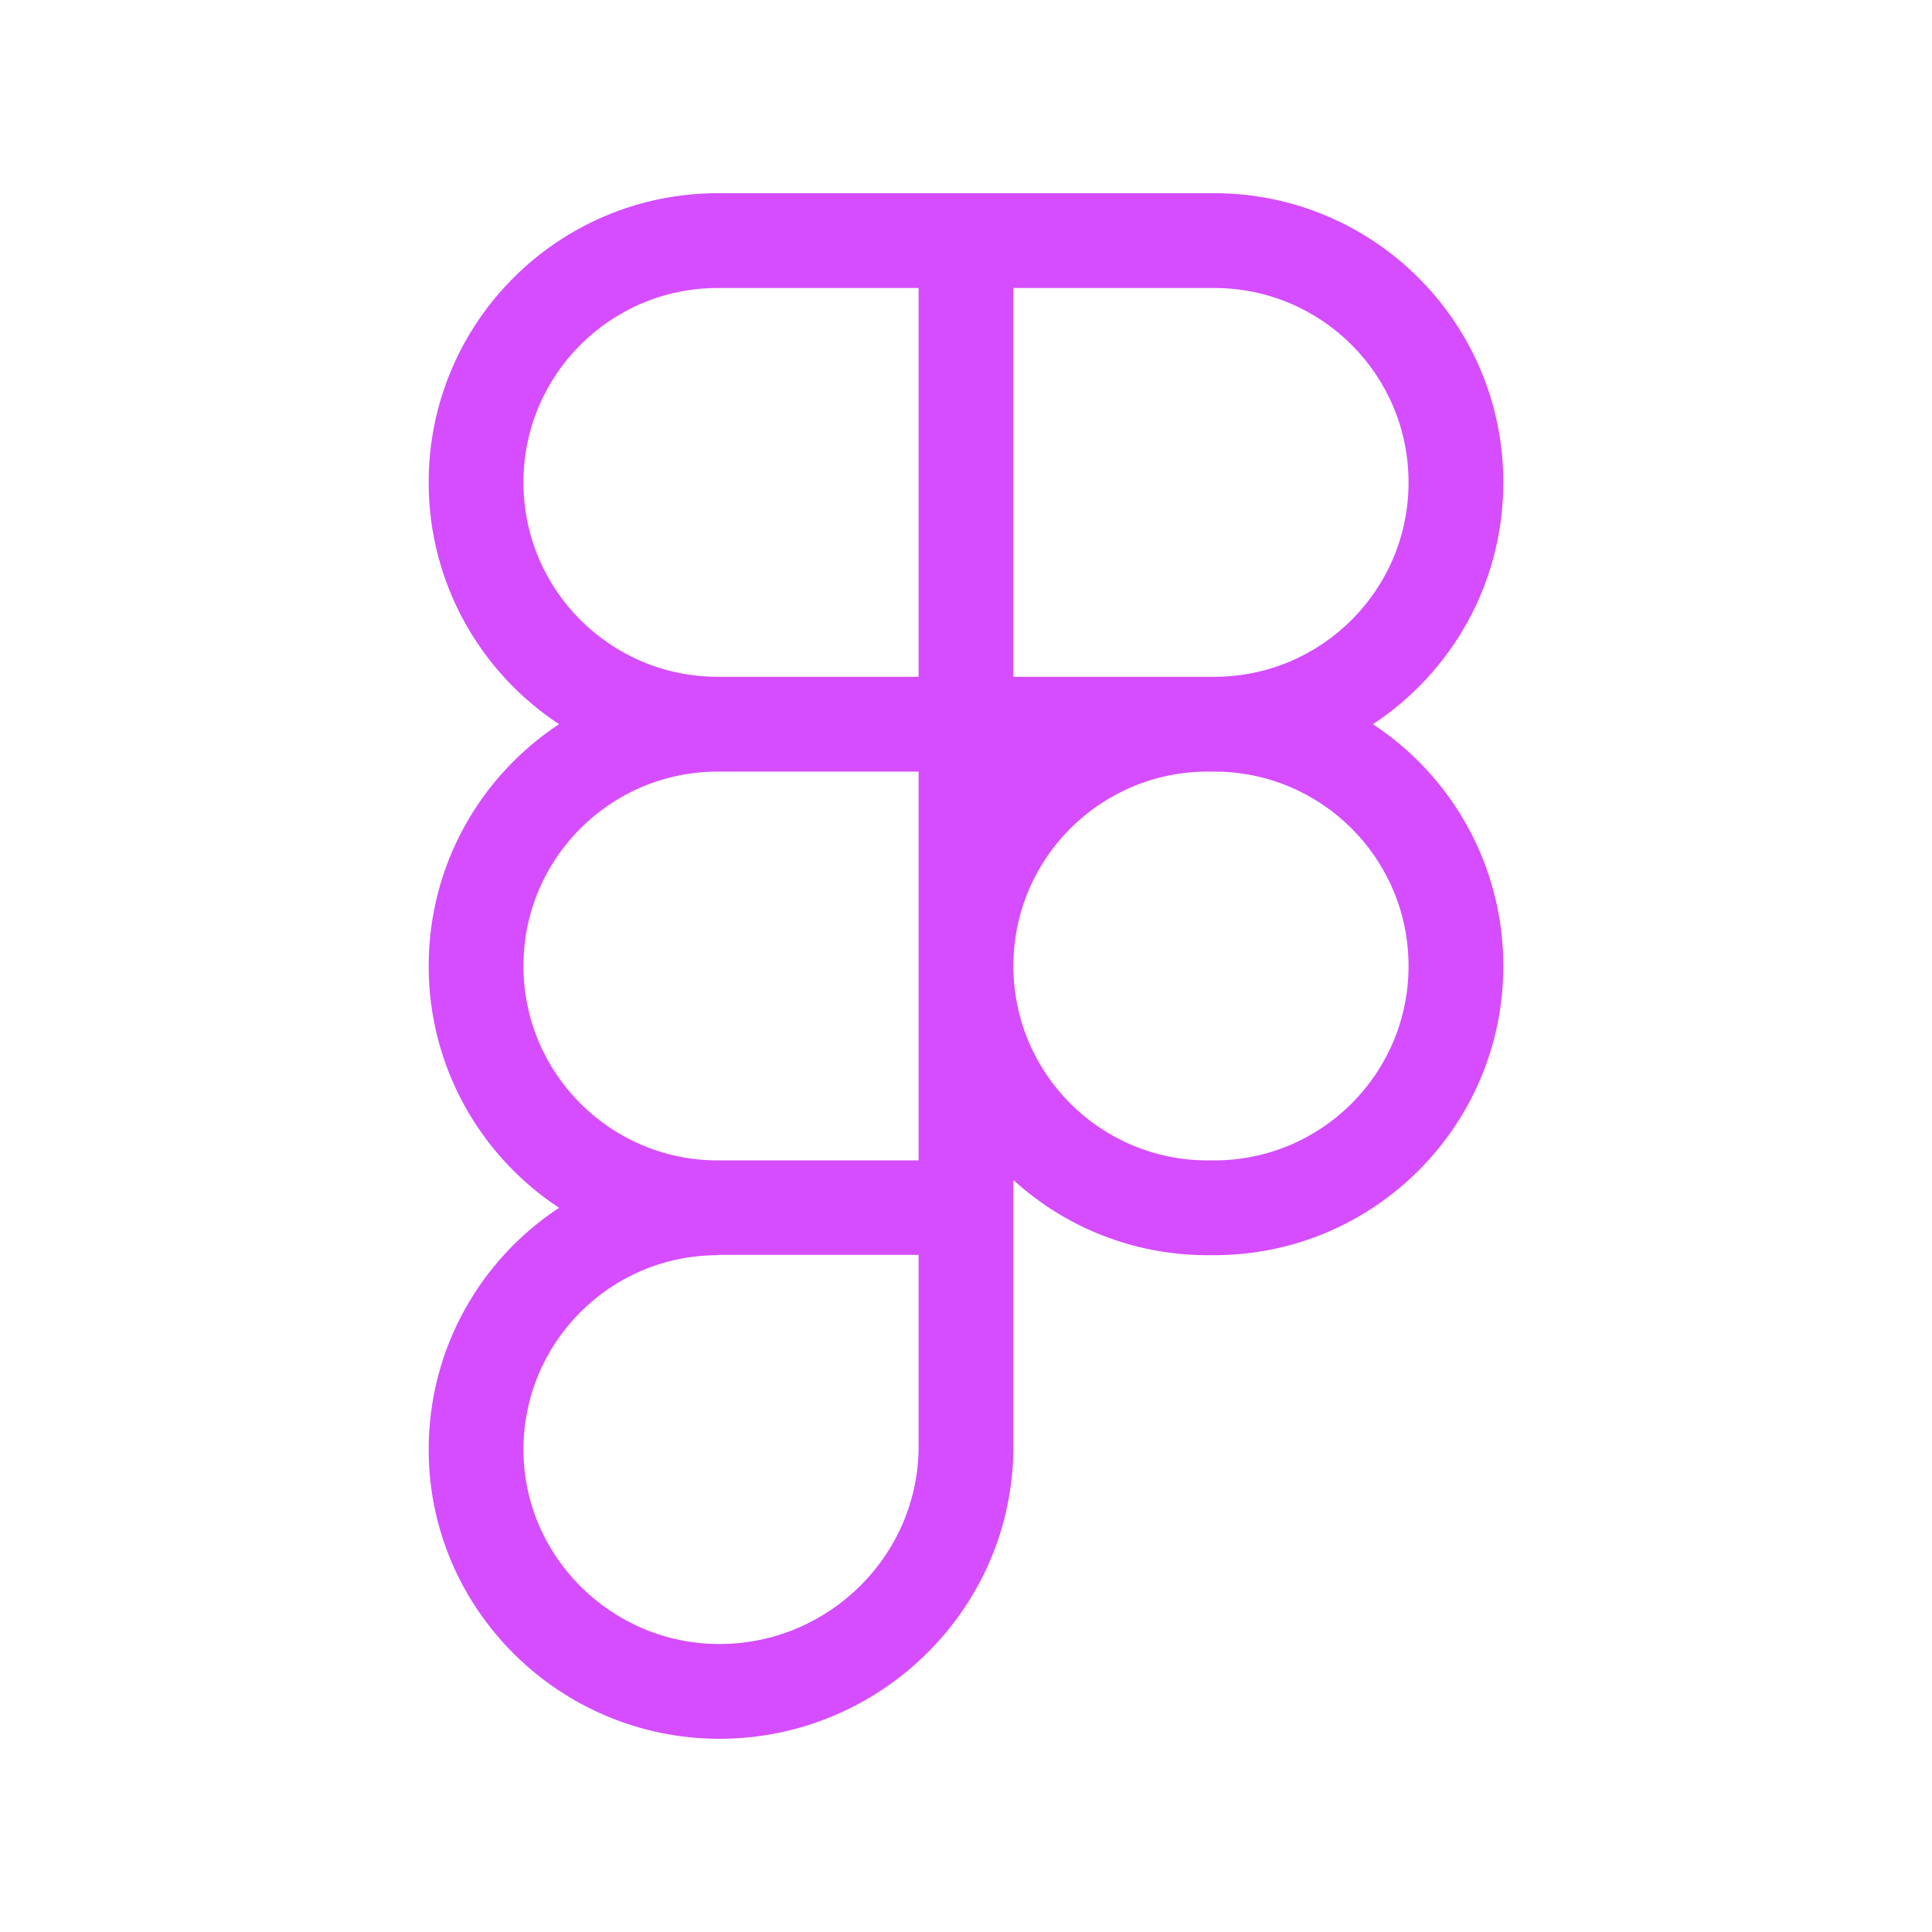
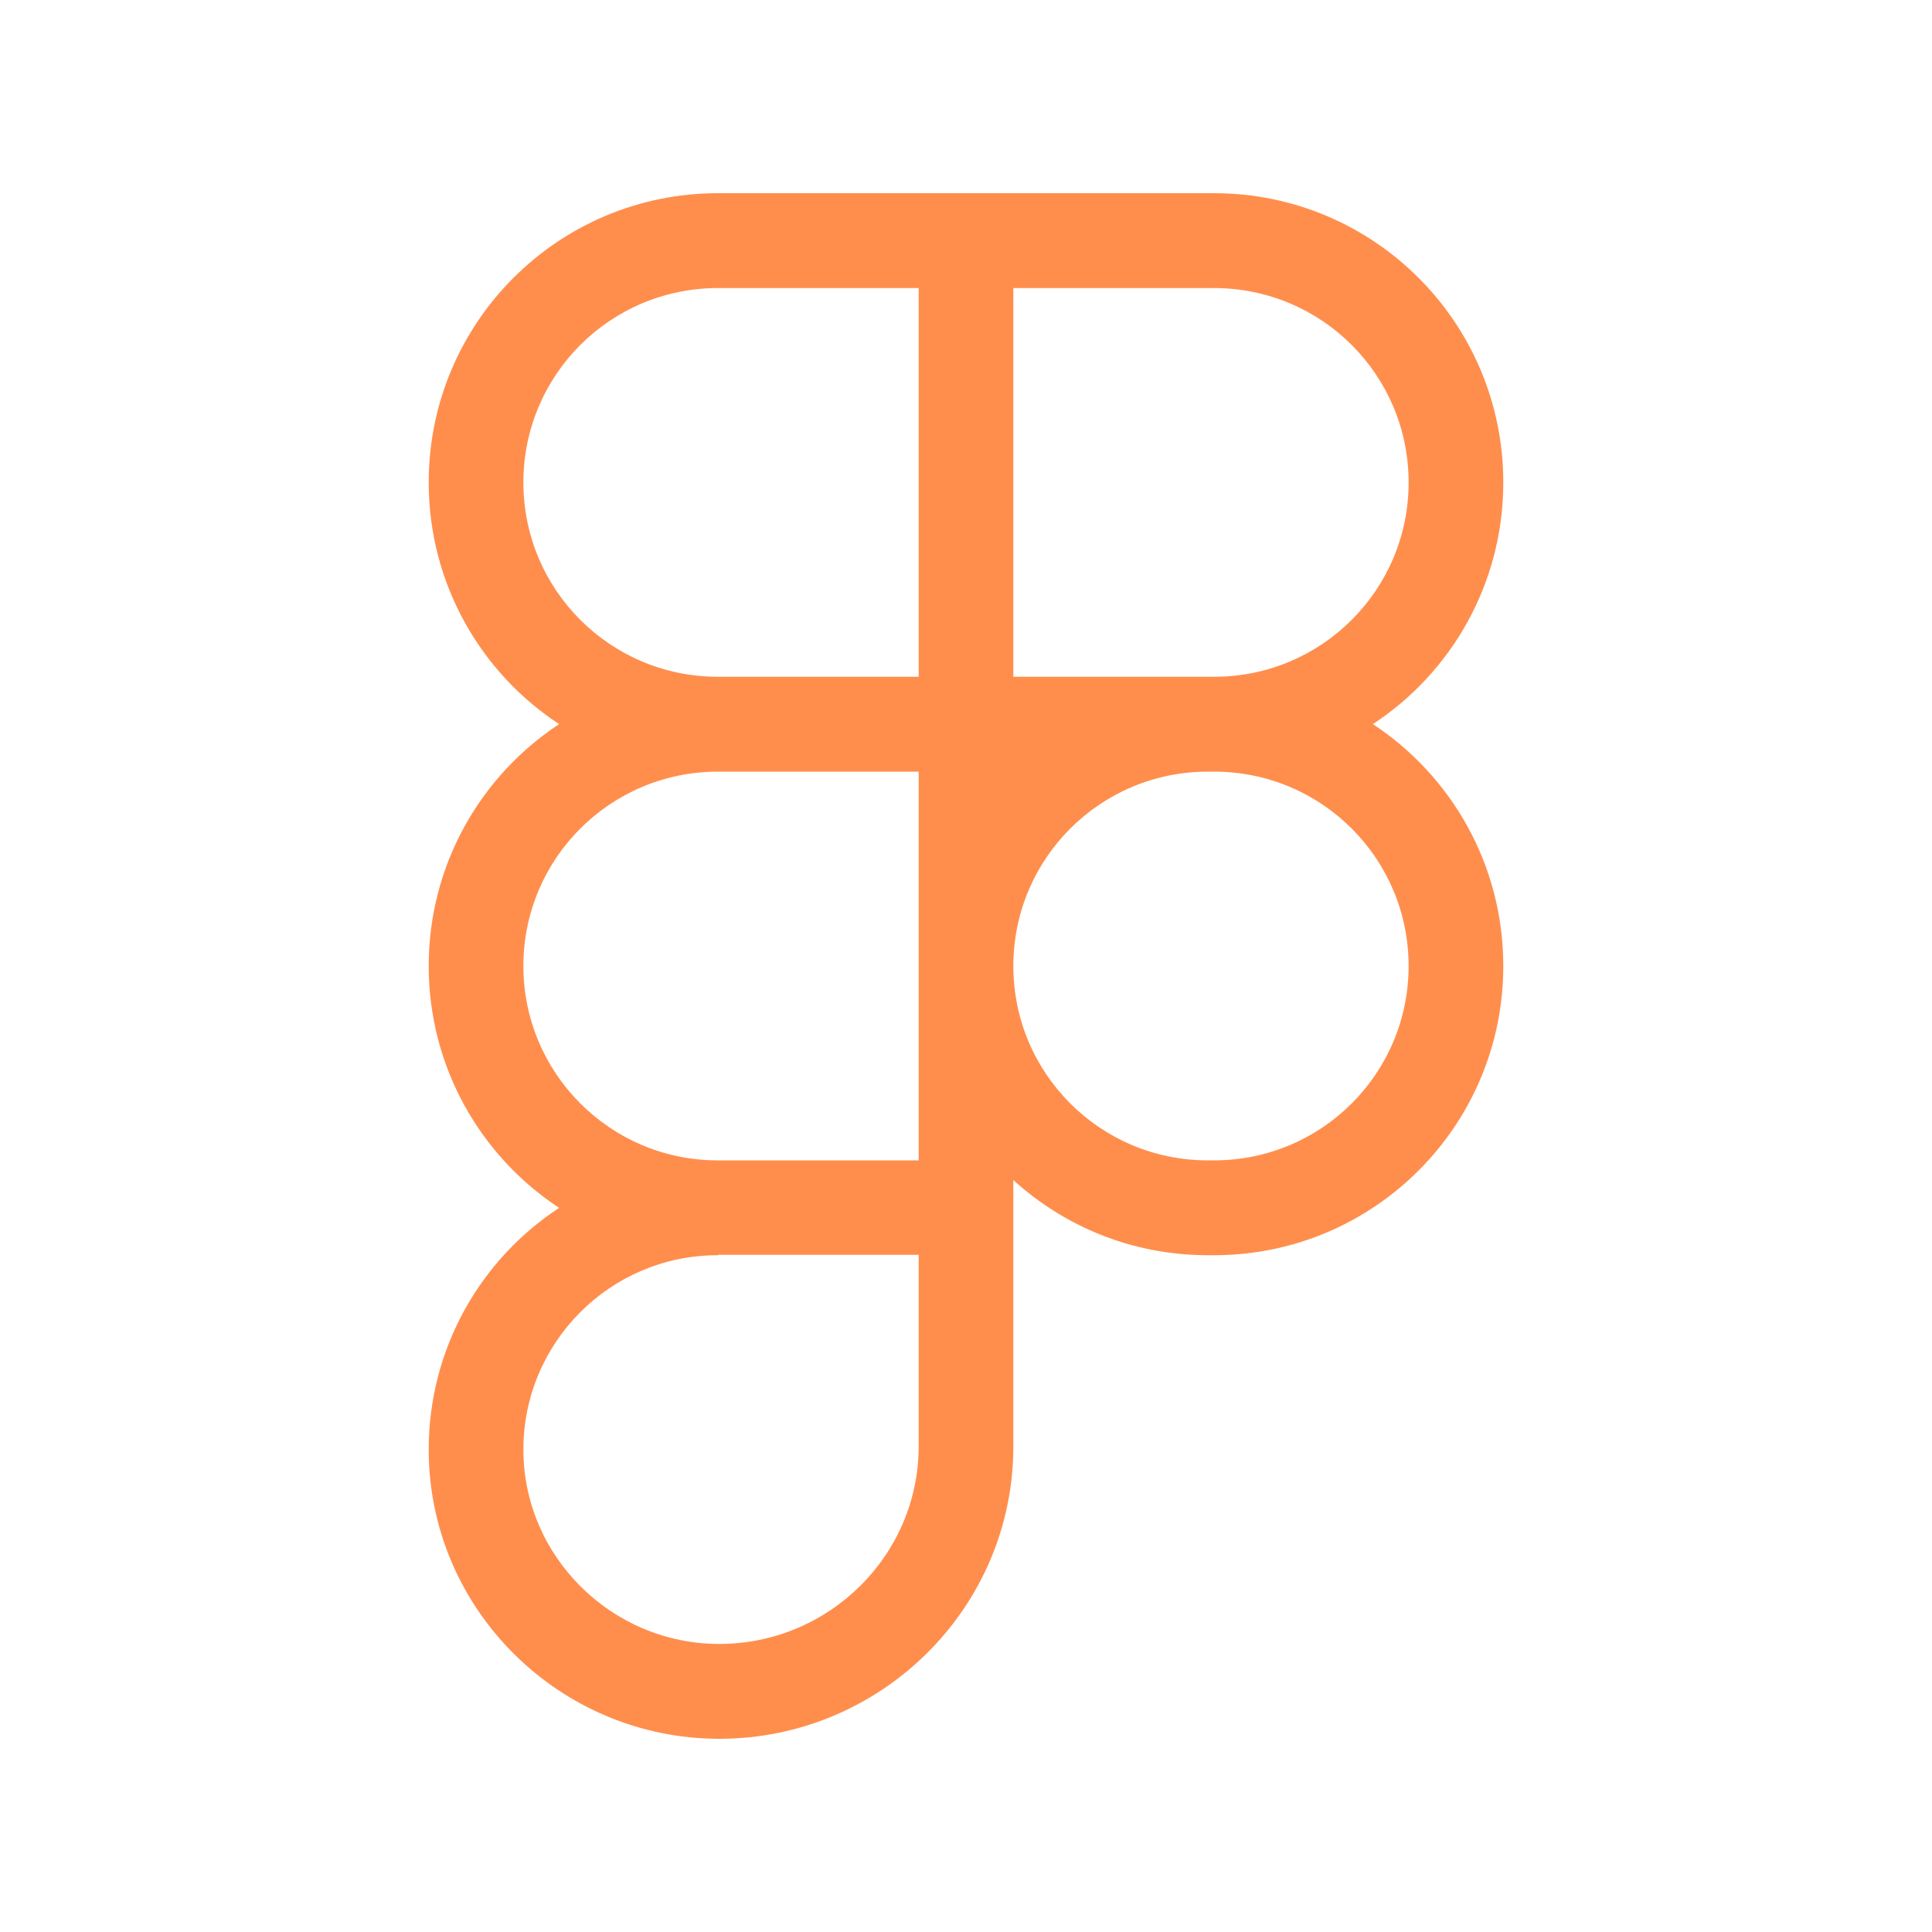
- <svg xmlns="http://www.w3.org/2000/svg" height="10" width="10" viewBox="0 0 640 640">
-   <path fill="#d54dff" d="M142 159.8C142 106.9 184.9 64 237.8 64L402.2 64C455.1 64 498 106.9 498 159.8C498 193.3 480.8 222.8 454.8 239.9C480.8 257 498 286.5 498 320C498 372.9 455.1 415.8 402.2 415.8L400.1 415.8C375.3 415.8 352.7 406.4 335.7 390.9L335.7 479.2C335.7 532.8 291.7 576 238.3 576C185.5 576 142 533.2 142 480.2C142 446.7 159.2 417.2 185.2 400.1C159.2 383 142 353.5 142 320C142 286.5 159.2 257 185.2 239.9C159.2 222.8 142 193.3 142 159.8zM304.3 255.6L237.8 255.6C202.2 255.6 173.4 284.4 173.4 320C173.4 355.4 202 384.2 237.4 384.4L304.3 384.4L304.3 255.6zM335.7 320C335.7 355.6 364.5 384.4 400.1 384.4L402.2 384.4C437.8 384.4 466.6 355.6 466.6 320C466.6 284.4 437.8 255.6 402.2 255.6L400.1 255.6C364.5 255.6 335.7 284.4 335.7 320zM237.8 415.8L237.4 415.8C202 416 173.4 444.8 173.4 480.2C173.4 515.6 202.6 544.6 238.3 544.6C274.6 544.6 304.3 515.2 304.3 479.1L304.3 415.7L237.8 415.7zM237.8 95.4C202.2 95.4 173.4 124.2 173.4 159.8C173.4 195.4 202.2 224.2 237.8 224.2L304.3 224.2L304.3 95.4L237.8 95.4zM335.7 224.2L402.2 224.2C437.8 224.2 466.6 195.4 466.6 159.8C466.6 124.2 437.8 95.4 402.2 95.4L335.7 95.4L335.7 224.2z" />
+ <svg xmlns="http://www.w3.org/2000/svg" width="10" height="10" viewBox="0 0 10 10" fill="none">
+   <path d="M2.219 2.497C2.219 1.67 2.889 1 3.716 1H6.284C7.111 1 7.781 1.67 7.781 2.497C7.781 3.02 7.513 3.481 7.106 3.748C7.513 4.016 7.781 4.477 7.781 5C7.781 5.827 7.111 6.497 6.284 6.497H6.252C5.864 6.497 5.511 6.35 5.245 6.108V7.487C5.245 8.325 4.558 9 3.723 9C2.898 9 2.219 8.331 2.219 7.503C2.219 6.98 2.487 6.519 2.894 6.252C2.487 5.984 2.219 5.523 2.219 5C2.219 4.477 2.487 4.016 2.894 3.748C2.487 3.481 2.219 3.02 2.219 2.497ZM4.755 3.994H3.716C3.159 3.994 2.709 4.444 2.709 5C2.709 5.553 3.156 6.003 3.709 6.006H4.755V3.994ZM5.245 5C5.245 5.556 5.695 6.006 6.252 6.006H6.284C6.841 6.006 7.291 5.556 7.291 5C7.291 4.444 6.841 3.994 6.284 3.994H6.252C5.695 3.994 5.245 4.444 5.245 5ZM3.716 6.497H3.709C3.156 6.5 2.709 6.95 2.709 7.503C2.709 8.056 3.166 8.509 3.723 8.509C4.291 8.509 4.755 8.05 4.755 7.486V6.495H3.716V6.497ZM3.716 1.491C3.159 1.491 2.709 1.941 2.709 2.497C2.709 3.053 3.159 3.503 3.716 3.503H4.755V1.491H3.716ZM5.245 3.503H6.284C6.841 3.503 7.291 3.053 7.291 2.497C7.291 1.941 6.841 1.491 6.284 1.491H5.245V3.503Z" fill="#FF8E4D" />
</svg>
